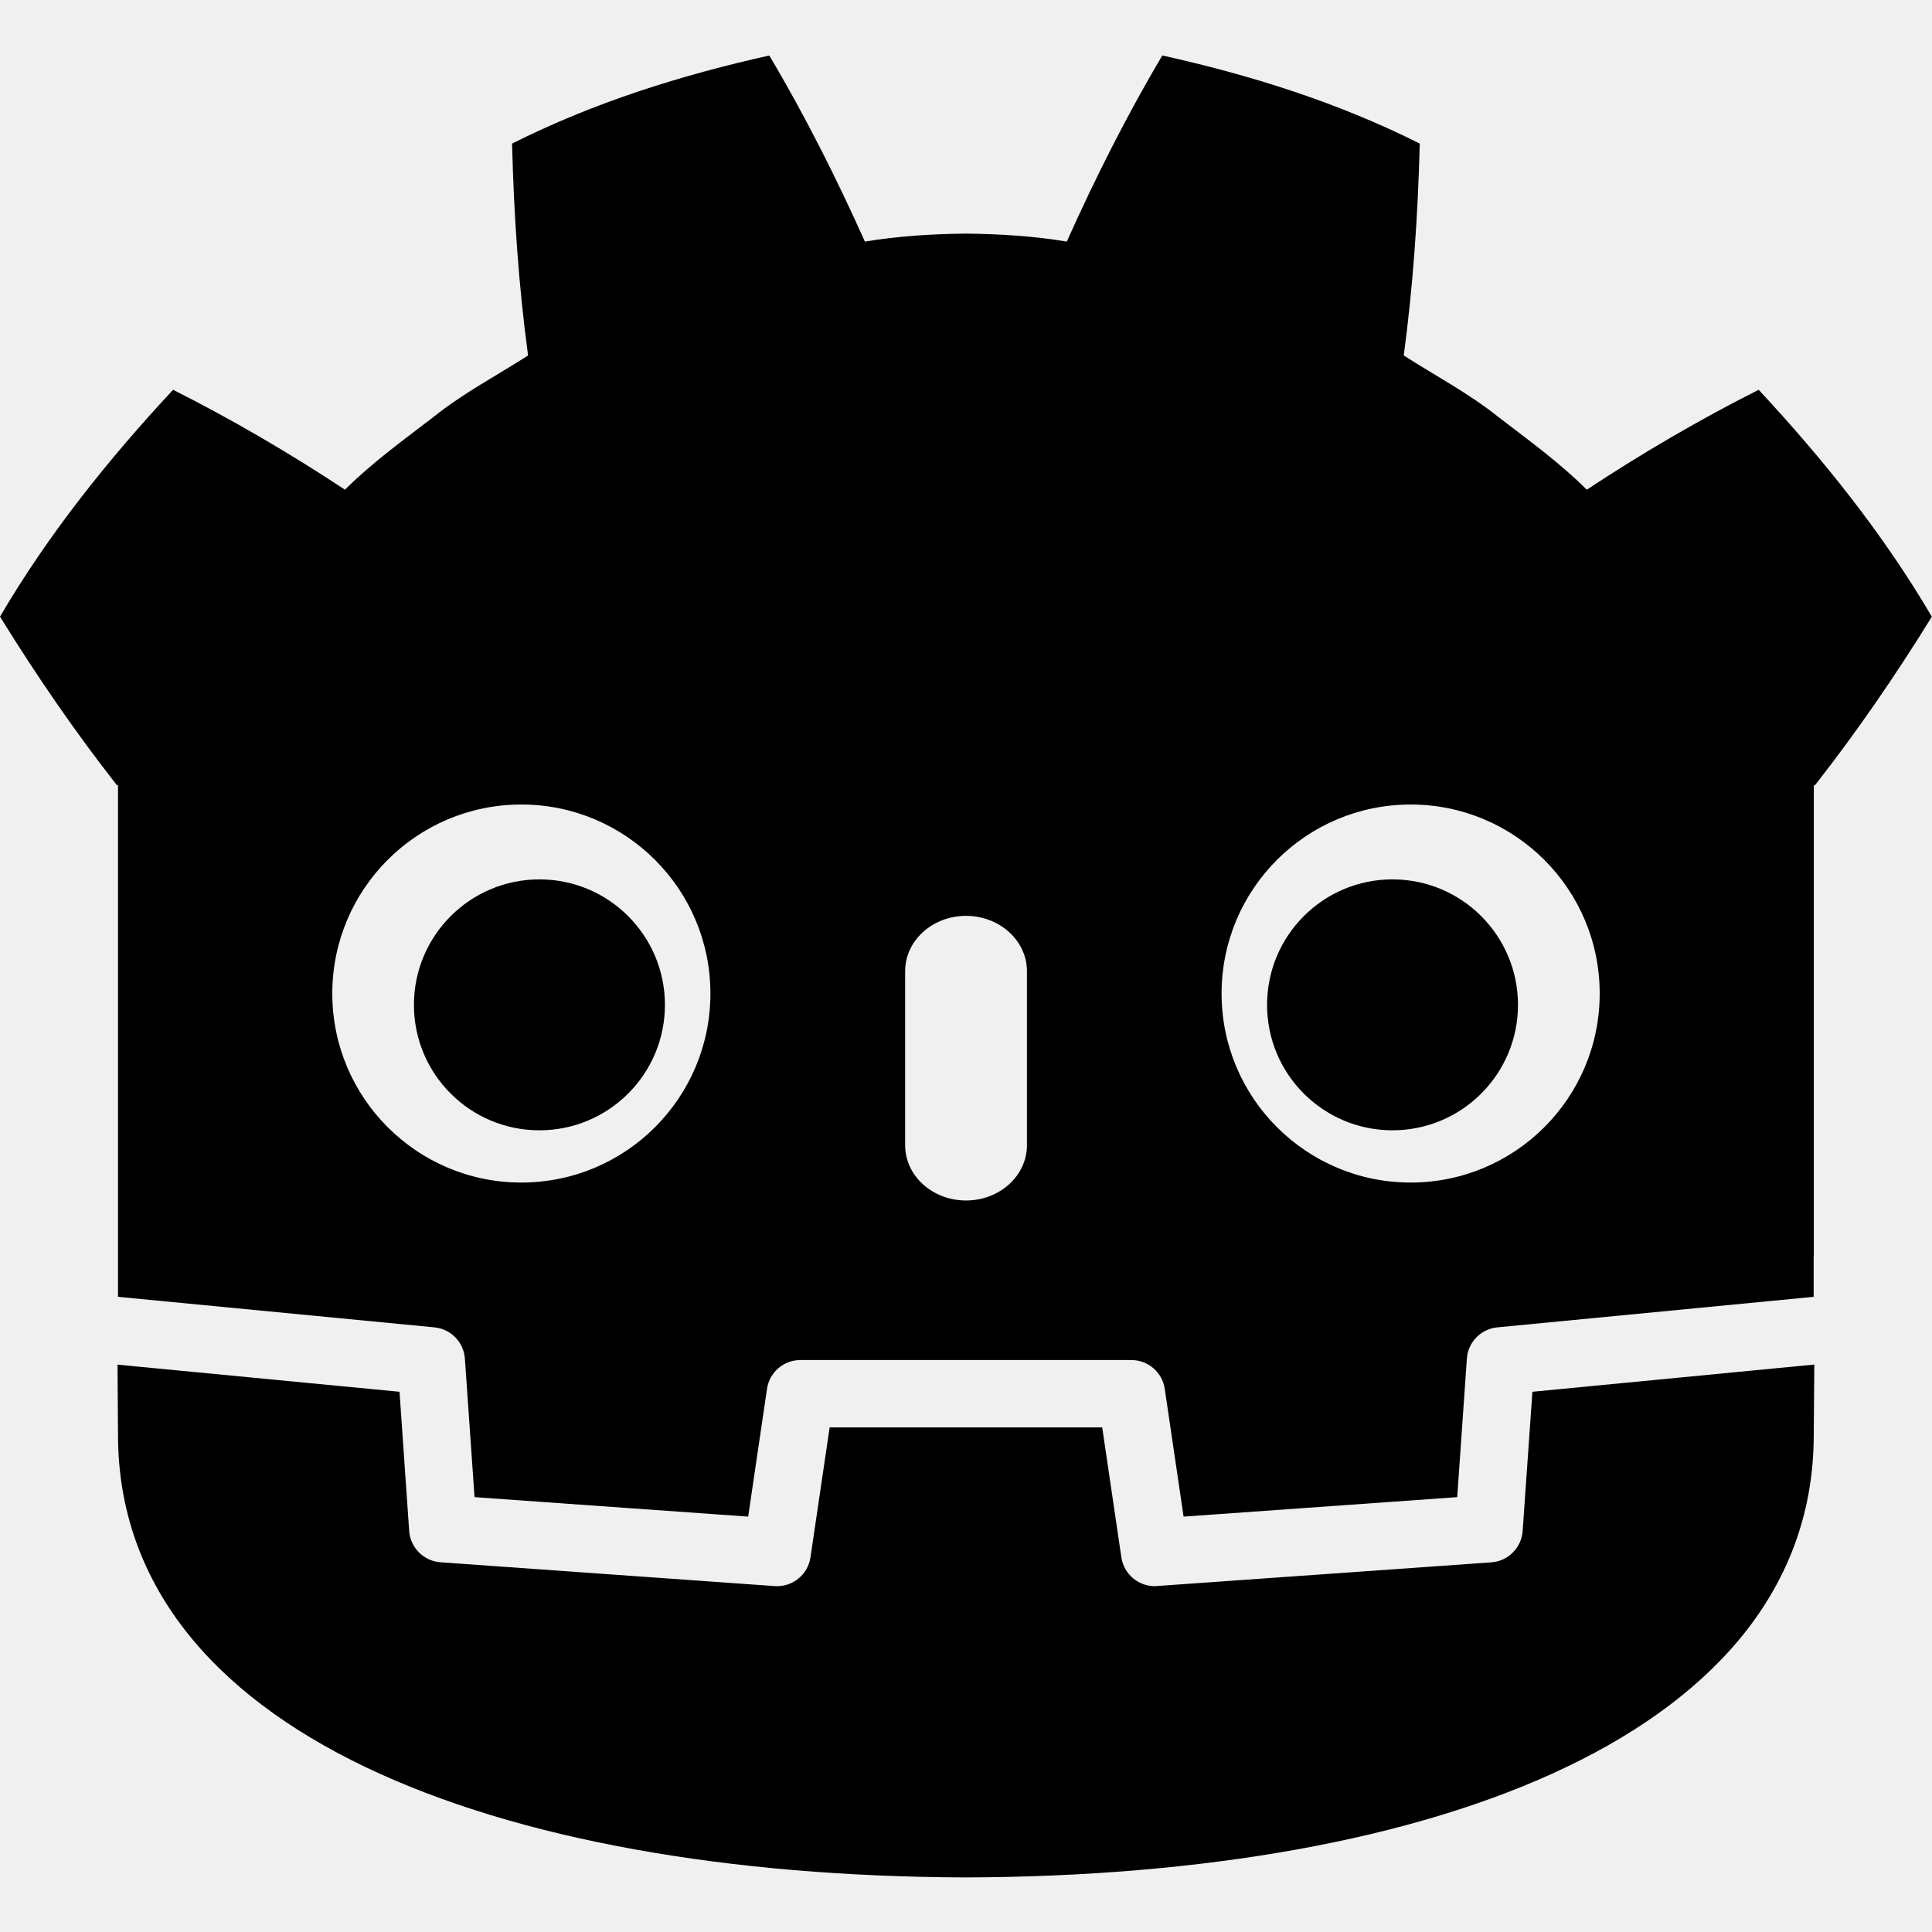
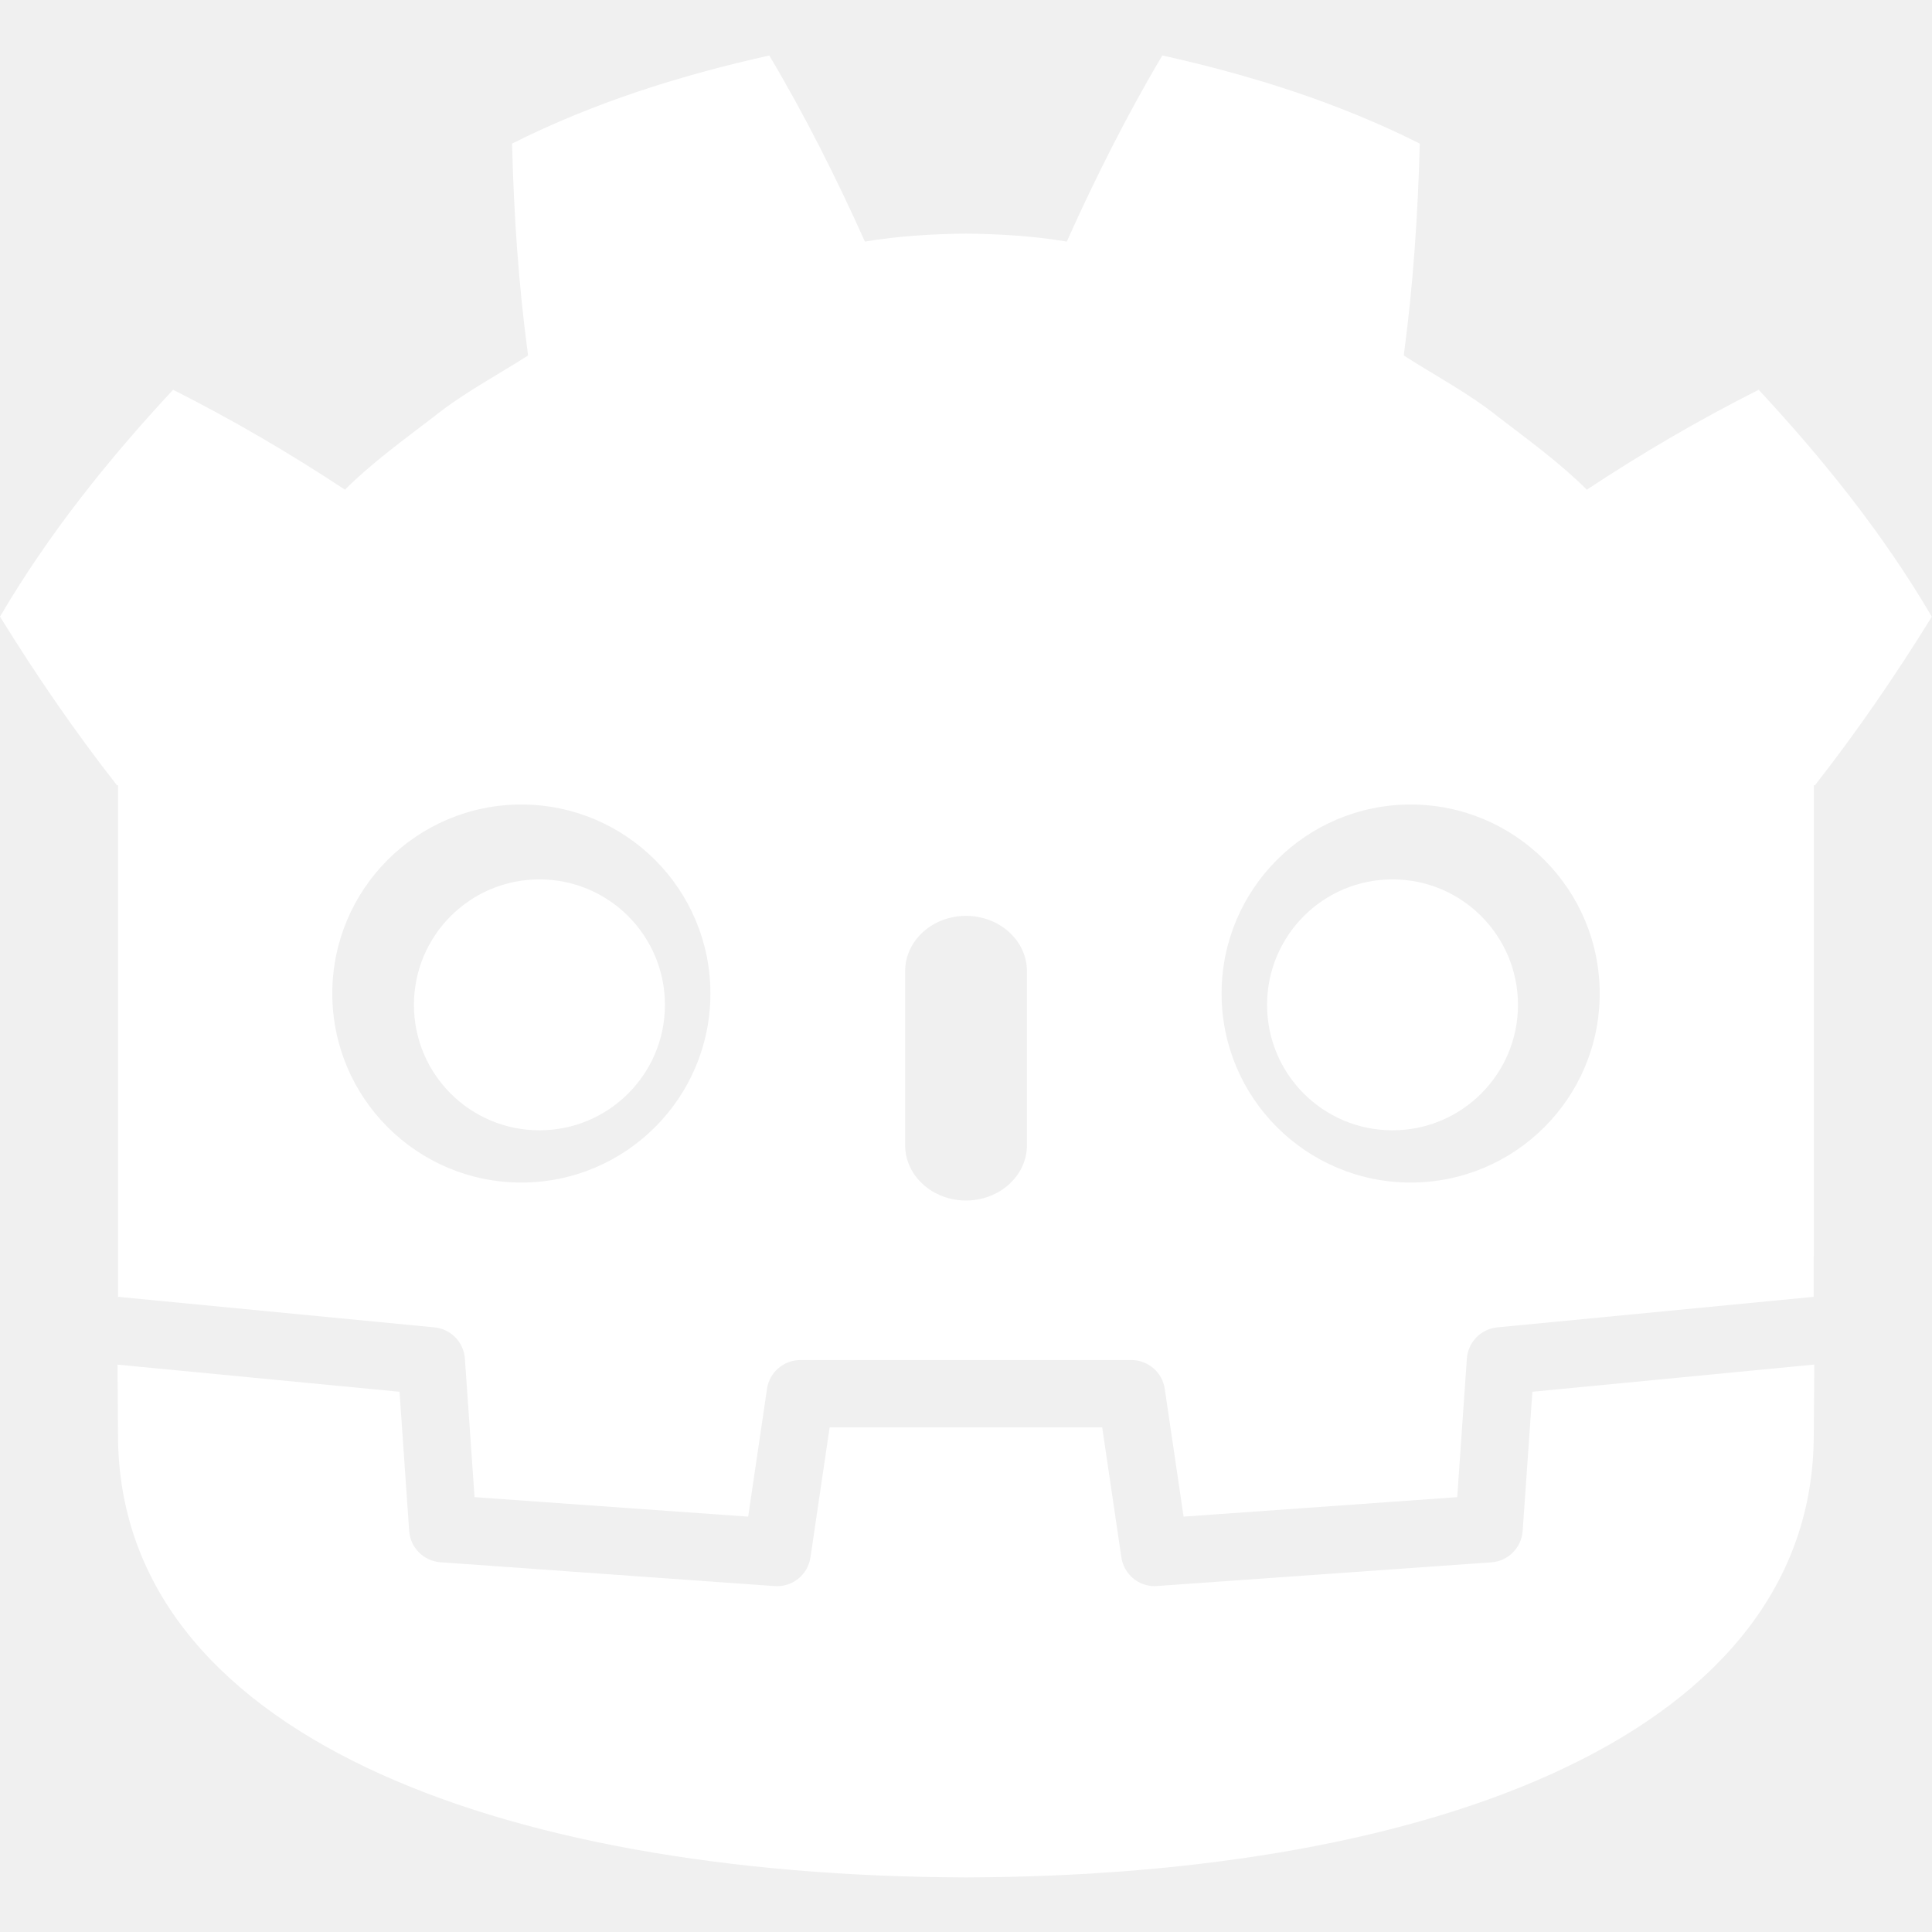
- <svg xmlns="http://www.w3.org/2000/svg" fill="#000000" width="800px" height="800px" viewBox="0 0 24 24" role="img">
+ <svg xmlns="http://www.w3.org/2000/svg" fill="#FFFFFF" width="800px" height="800px" viewBox="0 0 24 24" role="img">
  <path d="M9.559 0.689c-1.096 0.244-2.181 0.583-3.198 1.095 0.023 0.898 0.081 1.758 0.199 2.632-0.395 0.253-0.81 0.47-1.178 0.766-0.375 0.288-0.758 0.564-1.097 0.901-0.678-0.448-1.396-0.869-2.135-1.241-0.797 0.857-1.542 1.782-2.15 2.818 0.458 0.741 0.936 1.435 1.452 2.094h0.014v6.356c0.012 0 0.023-0 0.035 0.003l3.896 0.376c0.204 0.020 0.364 0.184 0.378 0.389l0.12 1.72 3.399 0.242 0.234-1.587c0.030-0.206 0.207-0.358 0.415-0.358h4.111c0.208 0 0.385 0.152 0.415 0.358l0.234 1.587 3.399-0.242 0.12-1.72c0.014-0.205 0.174-0.369 0.378-0.389l3.895-0.376c0.012 0 0.023-0.003 0.035-0.003v-0.507h0.002v-5.848h0.014c0.516-0.659 0.994-1.353 1.452-2.094-0.608-1.036-1.354-1.961-2.151-2.819-0.739 0.372-1.457 0.793-2.135 1.241-0.339-0.337-0.721-0.613-1.096-0.901-0.369-0.296-0.784-0.513-1.178-0.766 0.117-0.874 0.175-1.734 0.199-2.632-1.017-0.512-2.101-0.851-3.198-1.095-0.438 0.736-0.838 1.533-1.187 2.312-0.414-0.069-0.829-0.094-1.246-0.099h-0.016c-0.417 0.005-0.832 0.030-1.246 0.099-0.349-0.779-0.749-1.576-1.188-2.312l0.001-0.001zM6.476 9.994c1.297 0 2.349 1.051 2.349 2.348s-1.052 2.348-2.349 2.348c-1.296 0-2.348-1.051-2.348-2.348s1.051-2.348 2.348-2.348zM17.524 9.994c1.296 0 2.348 1.051 2.348 2.348s-1.051 2.348-2.348 2.348c-1.297 0-2.349-1.051-2.349-2.348s1.051-2.348 2.349-2.348zM6.701 10.924c-0.861 0-1.559 0.698-1.559 1.559s0.698 1.558 1.559 1.558c0.861 0 1.559-0.698 1.559-1.558s-0.697-1.559-1.559-1.559zM17.298 10.924c-0.861 0-1.558 0.698-1.558 1.559s0.697 1.558 1.558 1.558c0.861 0 1.559-0.698 1.559-1.558s-0.697-1.559-1.559-1.559zM12 11.377c0.417 0 0.757 0.308 0.757 0.687v2.162c0 0.379-0.339 0.687-0.757 0.687s-0.756-0.308-0.756-0.687v-2.162c0-0.379 0.339-0.687 0.756-0.687zM1.46 16.951c0.002 0.377 0.006 0.789 0.006 0.871 0 3.701 4.694 5.479 10.526 5.5h0.014c5.832-0.020 10.525-1.799 10.525-5.5 0-0.084 0.005-0.495 0.007-0.871l-3.502 0.338-0.121 1.729c-0.015 0.208-0.18 0.375-0.389 0.39l-4.181 0.296c-0.206 0-0.384-0.151-0.415-0.358l-0.238-1.614h-3.386l-0.238 1.614c-0.032 0.217-0.226 0.373-0.445 0.357l-4.151-0.296c-0.208-0.015-0.375-0.181-0.389-0.389l-0.12-1.729-3.504-0.337z" />
</svg>
